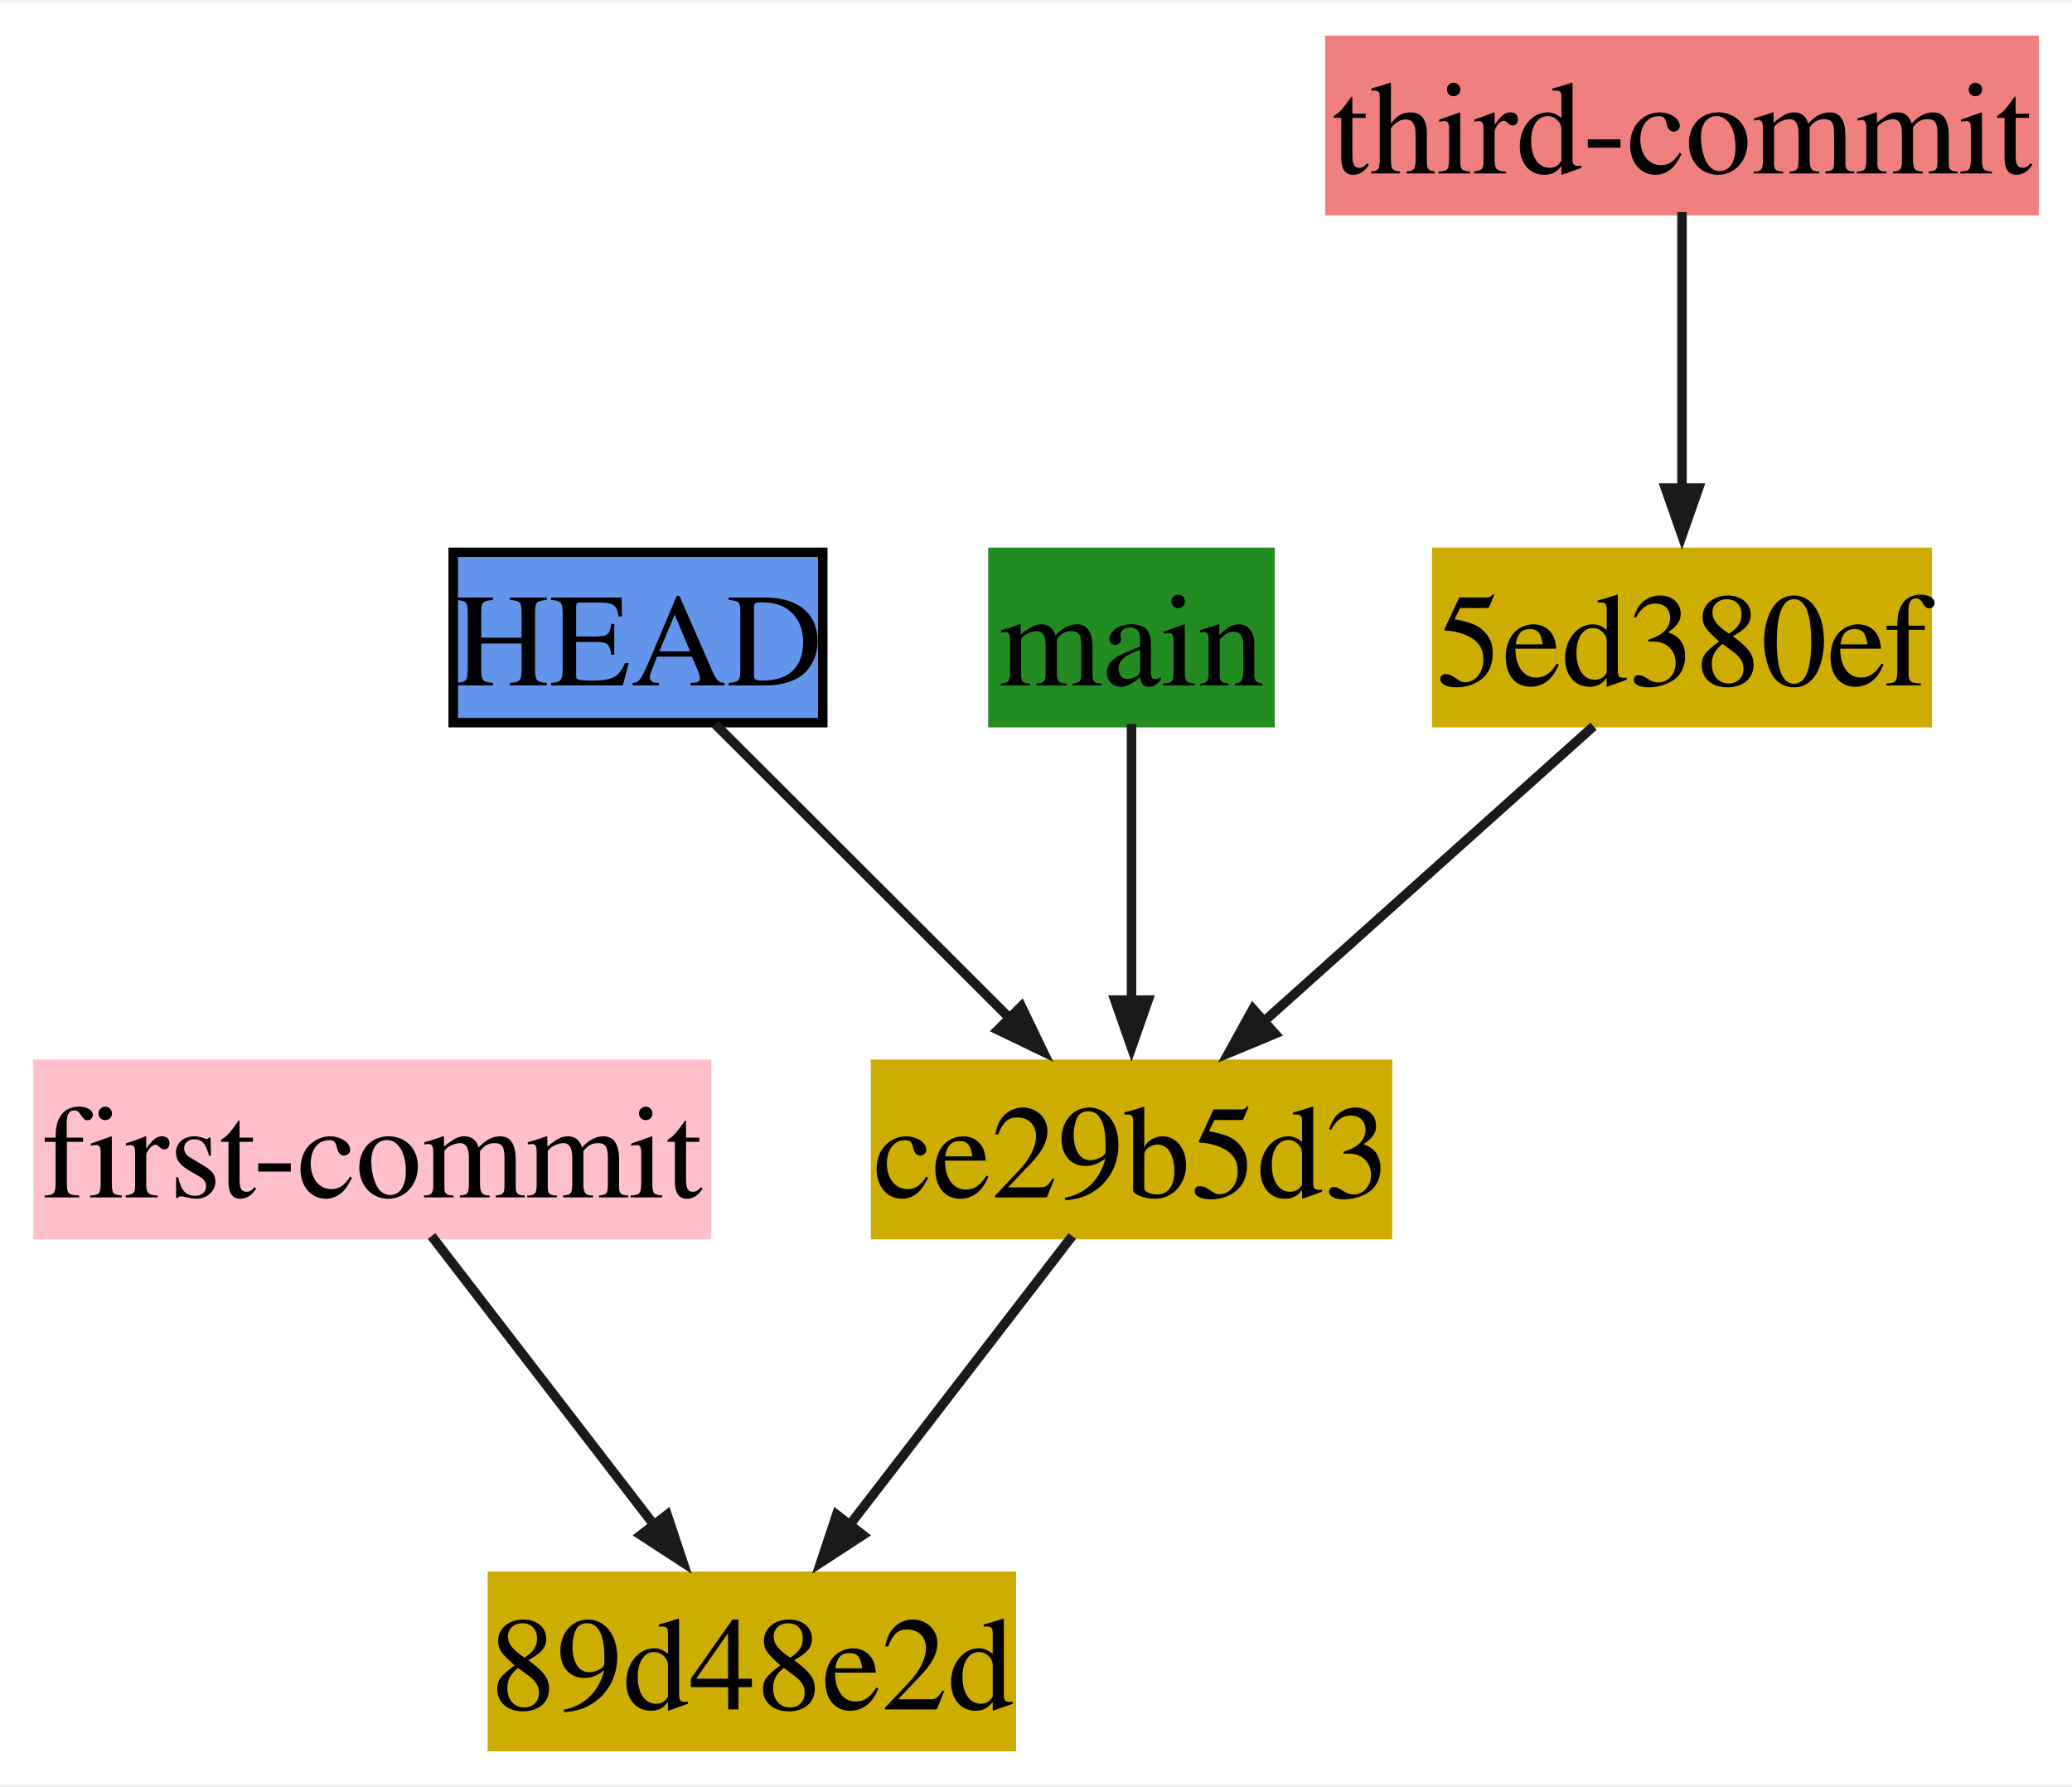
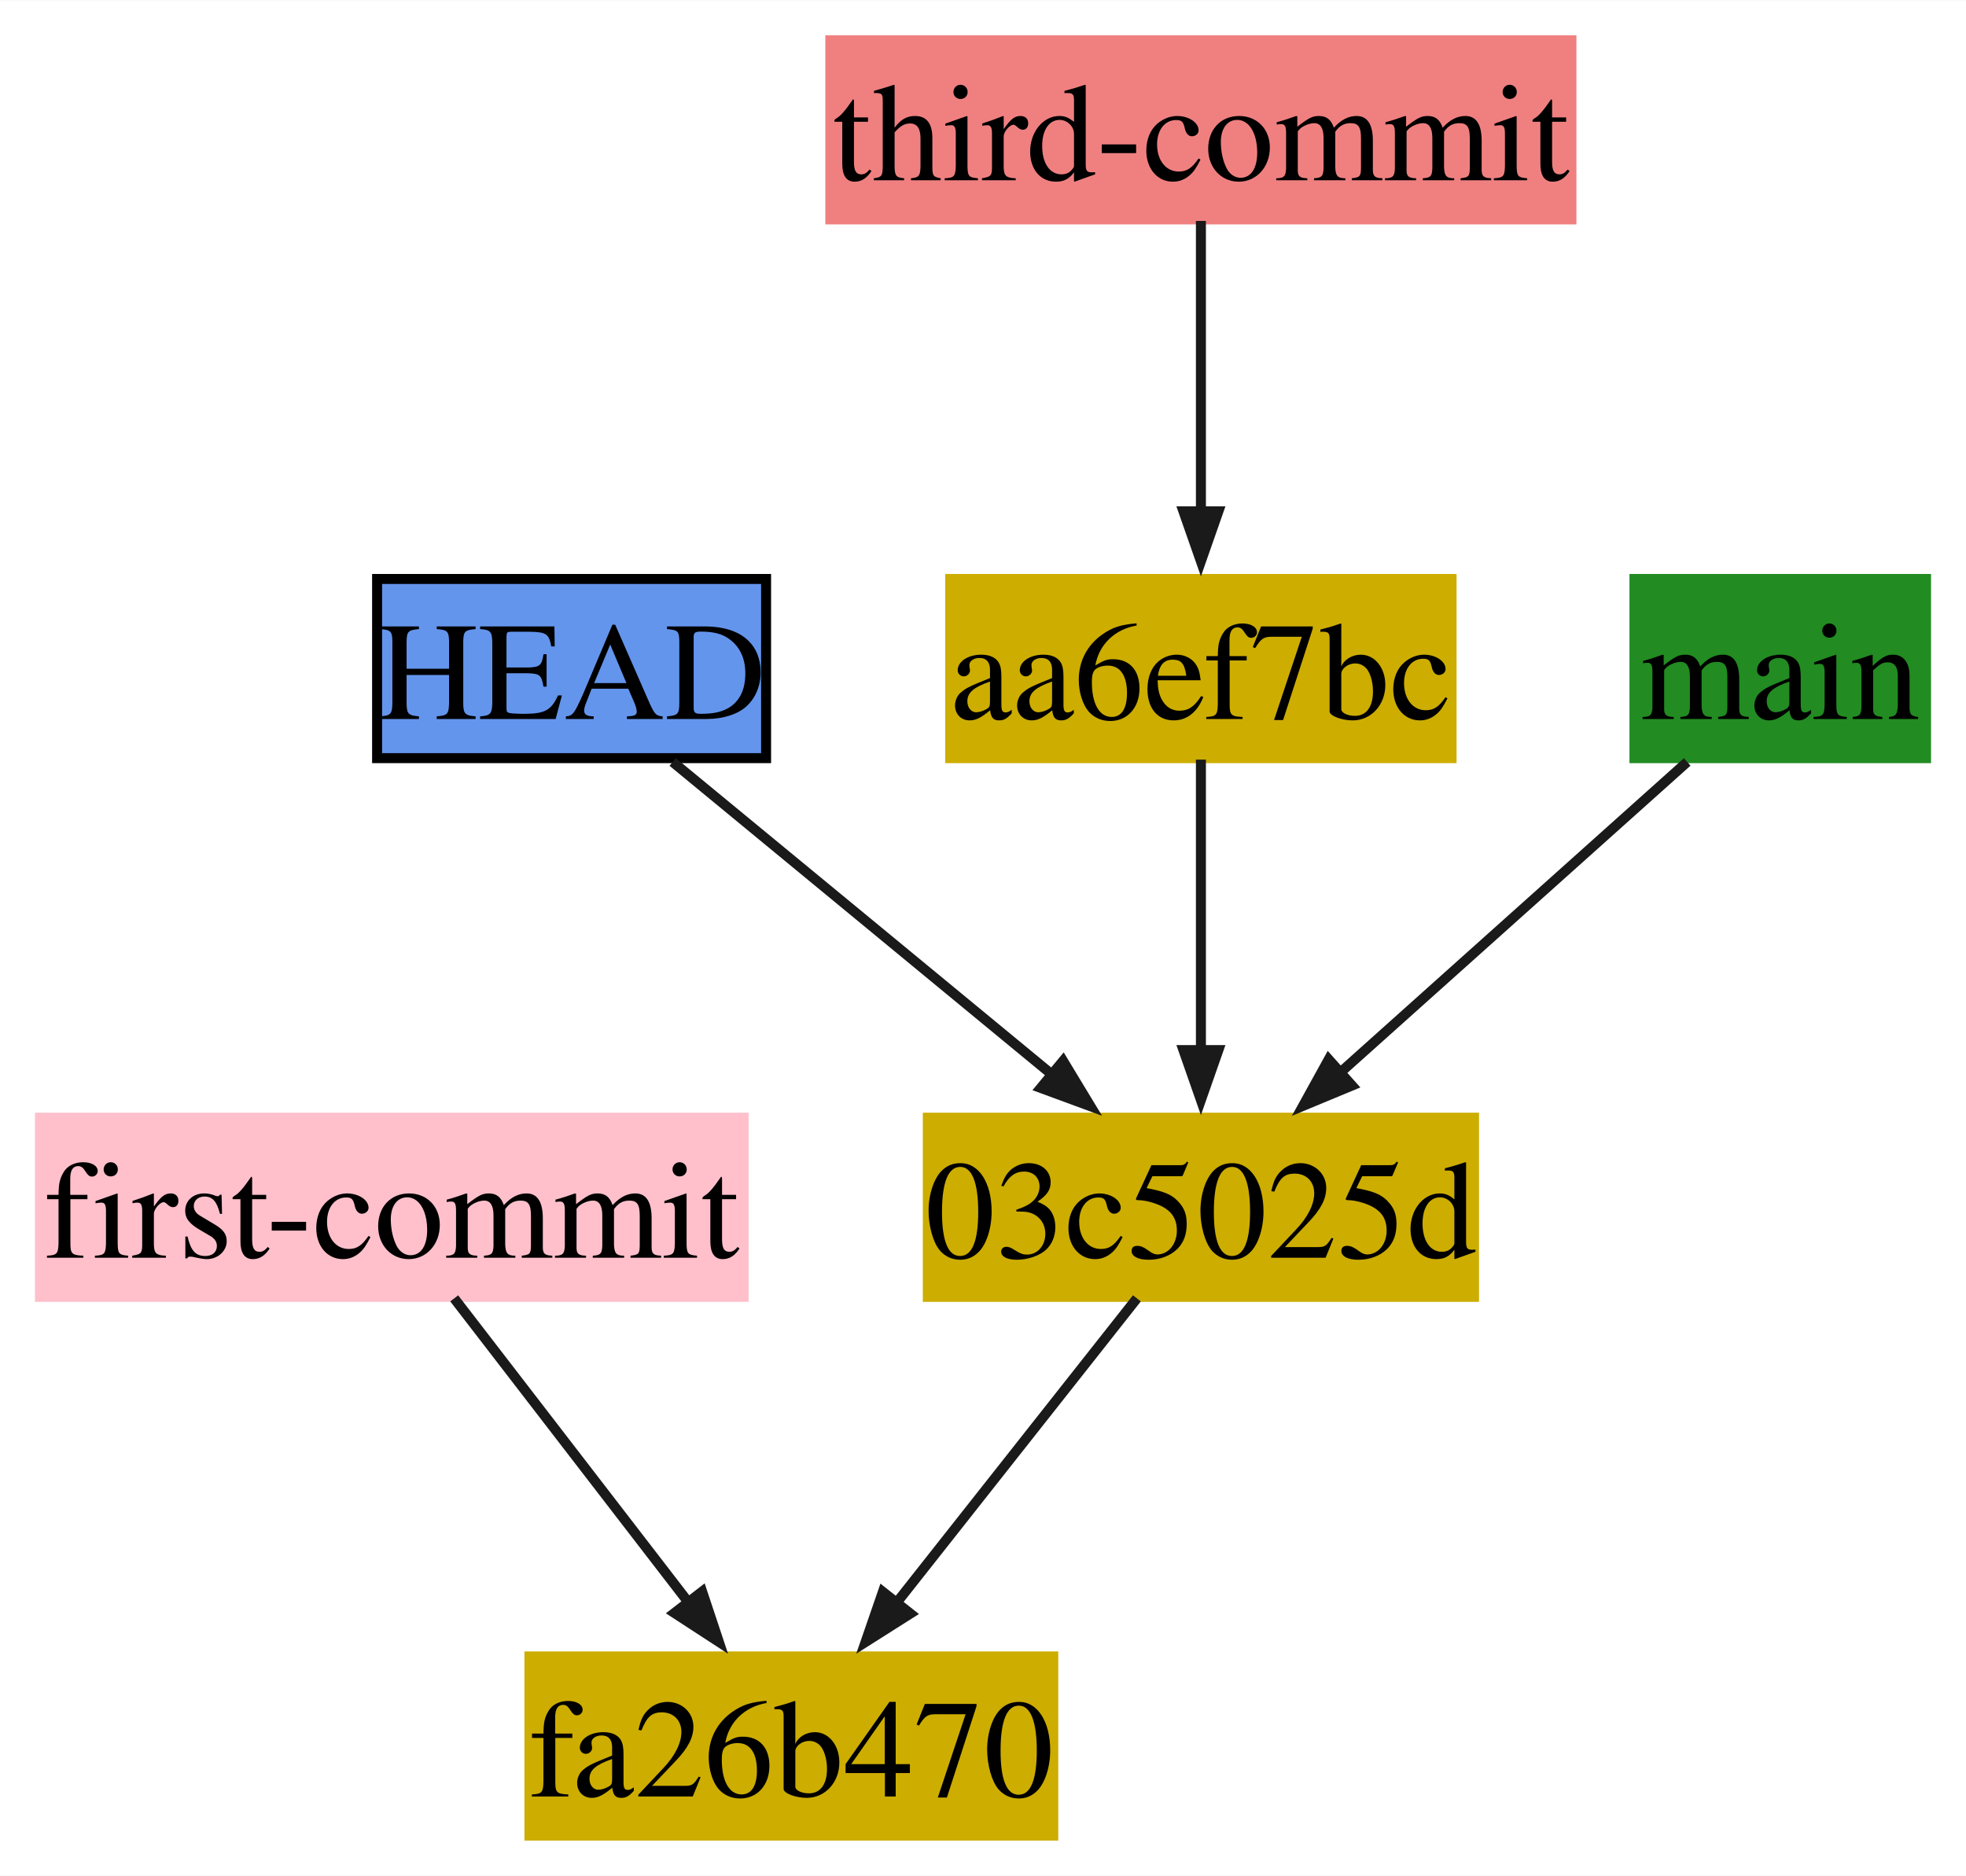
- <svg xmlns="http://www.w3.org/2000/svg" xmlns:xlink="http://www.w3.org/1999/xlink" width="218pt" height="188pt" viewBox="0.00 0.00 218.31 187.76">
+ <svg xmlns="http://www.w3.org/2000/svg" xmlns:xlink="http://www.w3.org/1999/xlink" width="197pt" height="188pt" viewBox="0.00 0.00 196.81 187.76">
  <g id="graph0" class="graph" transform="scale(1 1) rotate(0) translate(4 183.76)">
-     <polygon fill="white" stroke="none" points="-4,4 -4,-183.76 214.31,-183.76 214.31,4 -4,4" />
+     <polygon fill="white" stroke="none" points="-4,4 -4,-183.76 192.81,-183.76 192.81,4 -4,4" />
    <g id="node1" class="node">
      <g id="a_node1">
-         <a xlink:title="author: First Last &lt;first.last.mail.com&gt;&#10;Wed Mar 26 21:28:54 2025 +0100&#10;committer: Nom Prenom &lt;nom.prenom@mail.com&gt;&#10;Wed Mar 26 21:28:54 2025 +0100&#10;&#10;Third commit">
-           <polygon fill="#cdad00" stroke="#cdad00" points="199.06,-125.82 147.38,-125.82 147.38,-107.88 199.06,-107.88 199.06,-125.82" />
-           <text text-anchor="middle" x="173.22" y="-111.8" font-family="Times,serif" font-size="14.00">5ed380ef</text>
+         <a xlink:title="author: First Last &lt;first.last@mail.com&gt;&#10;Wed Jan 01 09:00:00 2025 +0100&#10;committer: Nom Prenom &lt;nom.prenom@mail.com&gt;&#10;Wed Jan 01 09:00:00 2025 +0100&#10;&#10;Second commit">
+           <polygon fill="#cdad00" stroke="#cdad00" points="143.56,-71.88 88.88,-71.88 88.88,-53.94 143.56,-53.94 143.56,-71.88" />
+           <text text-anchor="middle" x="116.22" y="-57.86" font-family="Times,serif" font-size="14.00">03c5025d</text>
        </a>
      </g>
    </g>
    <g id="node4" class="node">
      <g id="a_node4">
-         <a xlink:title="author: First Last &lt;first.last.mail.com&gt;&#10;Wed Mar 26 21:28:54 2025 +0100&#10;committer: Nom Prenom &lt;nom.prenom@mail.com&gt;&#10;Wed Mar 26 21:28:54 2025 +0100&#10;&#10;Second commit">
-           <polygon fill="#cdad00" stroke="#cdad00" points="142.19,-71.88 88.25,-71.88 88.25,-53.94 142.19,-53.94 142.19,-71.88" />
-           <text text-anchor="middle" x="115.22" y="-57.86" font-family="Times,serif" font-size="14.00">ce29b5d3</text>
+         <a xlink:title="author: First Last &lt;first.last@mail.com&gt;&#10;Wed Jan 01 09:00:00 2025 +0100&#10;committer: Nom Prenom &lt;nom.prenom@mail.com&gt;&#10;Wed Jan 01 09:00:00 2025 +0100&#10;&#10;First commit">
+           <polygon fill="#cdad00" stroke="#cdad00" points="101.44,-17.94 49,-17.94 49,0 101.44,0 101.44,-17.94" />
+           <text text-anchor="middle" x="75.22" y="-3.92" font-family="Times,serif" font-size="14.00">fa26b470</text>
        </a>
      </g>
    </g>
    <g id="edge1" class="edge">
-       <path fill="none" stroke="#1a1a1a" d="M163.9,-107.5C154.46,-99.05 139.75,-85.88 128.97,-76.22" />
-       <polygon fill="#1a1a1a" stroke="#1a1a1a" points="130.34,-75.1 125.45,-73.07 128.01,-77.71 130.34,-75.1" />
+       <path fill="none" stroke="#1a1a1a" d="M109.81,-53.79C103.35,-45.61 93.27,-32.84 85.66,-23.19" />
+       <polygon fill="#1a1a1a" stroke="#1a1a1a" points="87.13,-22.23 82.65,-19.39 84.38,-24.4 87.13,-22.23" />
    </g>
    <g id="node2" class="node">
      <g id="a_node2">
-         <a xlink:title="author: First Last &lt;first.last.mail.com&gt;&#10;Wed Mar 26 21:28:54 2025 +0100&#10;committer: Nom Prenom &lt;nom.prenom@mail.com&gt;&#10;Wed Mar 26 21:28:54 2025 +0100&#10;&#10;First commit">
-           <polygon fill="#cdad00" stroke="#cdad00" points="102.56,-17.94 47.88,-17.94 47.88,0 102.56,0 102.56,-17.94" />
-           <text text-anchor="middle" x="75.22" y="-3.92" font-family="Times,serif" font-size="14.00">89d48e2d</text>
-         </a>
-       </g>
-     </g>
-     <g id="node3" class="node">
-       <g id="a_node3">
-         <a xlink:title="ce29b5d39756a5dff91c556e632199cc88e909ed">
-           <polygon fill="cornflowerblue" stroke="black" points="82.69,-125.82 43.75,-125.82 43.75,-107.88 82.69,-107.88 82.69,-125.82" />
-           <text text-anchor="middle" x="63.22" y="-111.8" font-family="Times,serif" font-size="14.00">HEAD</text>
+         <a xlink:title="03c5025d075bbe625608593e3bf4671daebebcc4">
+           <polygon fill="cornflowerblue" stroke="black" points="72.69,-125.82 33.75,-125.82 33.75,-107.88 72.69,-107.88 72.69,-125.82" />
+           <text text-anchor="middle" x="53.22" y="-111.8" font-family="Times,serif" font-size="14.00">HEAD</text>
        </a>
      </g>
    </g>
    <g id="edge3" class="edge">
-       <path fill="none" stroke="#1a1a1a" d="M71.34,-107.73C79.69,-99.4 92.8,-86.3 102.52,-76.6" />
-       <polygon fill="#1a1a1a" stroke="#1a1a1a" points="103.61,-77.98 105.91,-73.21 101.14,-75.51 103.61,-77.98" />
+       <path fill="none" stroke="#1a1a1a" d="M63.34,-107.5C73.69,-98.97 89.87,-85.64 101.6,-75.96" />
+       <polygon fill="#1a1a1a" stroke="#1a1a1a" points="102.42,-77.56 105.16,-73.03 100.19,-74.86 102.42,-77.56" />
+     </g>
+     <g id="node3" class="node">
+       <g id="a_node3">
+         <a xlink:title="author: First Last &lt;first.last@mail.com&gt;&#10;Wed Jan 01 09:00:00 2025 +0100&#10;committer: Nom Prenom &lt;nom.prenom@mail.com&gt;&#10;Wed Jan 01 09:00:00 2025 +0100&#10;&#10;Third commit">
+           <polygon fill="#cdad00" stroke="#cdad00" points="141.31,-125.82 91.12,-125.82 91.12,-107.88 141.31,-107.88 141.31,-125.82" />
+           <text text-anchor="middle" x="116.22" y="-111.8" font-family="Times,serif" font-size="14.00">aa6ef7bc</text>
+         </a>
+       </g>
    </g>
    <g id="edge4" class="edge">
-       <path fill="none" stroke="#1a1a1a" d="M108.97,-53.79C102.67,-45.61 92.83,-32.84 85.4,-23.19" />
-       <polygon fill="#1a1a1a" stroke="#1a1a1a" points="86.92,-22.29 82.48,-19.4 84.15,-24.43 86.92,-22.29" />
+       <path fill="none" stroke="#1a1a1a" d="M116.22,-107.73C116.22,-99.93 116.22,-87.95 116.22,-78.49" />
+       <polygon fill="#1a1a1a" stroke="#1a1a1a" points="117.97,-78.65 116.22,-73.65 114.47,-78.65 117.97,-78.65" />
    </g>
    <g id="node5" class="node">
      <g id="a_node5">
-         <a xlink:title="Dimitar Dimitrov &lt;mail.mitko@gmail.com&gt;&#10;Wed Mar 26 21:28:54 2025 +0100&#10;&#10;First commit&#10;">
+         <a xlink:title="Nom Prenom &lt;nom.prenom@mail.com&gt;&#10;Wed Jan 1 09:00:00 2025 +0100&#10;&#10;First commit&#10;">
          <polygon fill="pink" stroke="pink" points="70.44,-71.88 0,-71.88 0,-53.94 70.44,-53.94 70.44,-71.88" />
          <text text-anchor="middle" x="35.22" y="-57.86" font-family="Times,serif" font-size="14.00">first-commit</text>
        </a>
      </g>
    </g>
    <g id="edge2" class="edge">
      <path fill="none" stroke="#1a1a1a" d="M41.47,-53.79C47.77,-45.61 57.61,-32.84 65.04,-23.19" />
      <polygon fill="#1a1a1a" stroke="#1a1a1a" points="66.29,-24.43 67.96,-19.4 63.52,-22.29 66.29,-24.43" />
    </g>
    <g id="node6" class="node">
      <g id="a_node6">
        <a xlink:title="-&gt; None">
-           <polygon fill="forestgreen" stroke="forestgreen" points="129.81,-125.82 100.62,-125.82 100.62,-107.88 129.81,-107.88 129.81,-125.82" />
-           <text text-anchor="middle" x="115.22" y="-111.8" font-family="Times,serif" font-size="14.00">main</text>
+           <polygon fill="forestgreen" stroke="forestgreen" points="188.81,-125.82 159.62,-125.82 159.62,-107.88 188.81,-107.88 188.81,-125.82" />
+           <text text-anchor="middle" x="174.22" y="-111.8" font-family="Times,serif" font-size="14.00">main</text>
        </a>
      </g>
    </g>
    <g id="edge5" class="edge">
-       <path fill="none" stroke="#1a1a1a" d="M115.22,-107.73C115.22,-99.93 115.22,-87.95 115.22,-78.49" />
-       <polygon fill="#1a1a1a" stroke="#1a1a1a" points="116.97,-78.65 115.22,-73.65 113.47,-78.65 116.97,-78.65" />
+       <path fill="none" stroke="#1a1a1a" d="M164.9,-107.5C155.46,-99.05 140.75,-85.88 129.97,-76.22" />
+       <polygon fill="#1a1a1a" stroke="#1a1a1a" points="131.34,-75.1 126.45,-73.07 129.01,-77.71 131.34,-75.1" />
    </g>
    <g id="node7" class="node">
      <g id="a_node7">
-         <a xlink:title="5ed380ef1d428a13bac2fa5fefc82d5a9c414818">
-           <polygon fill="lightcoral" stroke="lightcoral" points="210.31,-179.76 136.12,-179.76 136.12,-161.82 210.31,-161.82 210.31,-179.76" />
-           <text text-anchor="middle" x="173.22" y="-165.74" font-family="Times,serif" font-size="14.00">third-commit</text>
+         <a xlink:title="aa6ef7bc380e3e98362b4276d24b8046b1f4f758">
+           <polygon fill="lightcoral" stroke="lightcoral" points="153.31,-179.76 79.12,-179.76 79.12,-161.82 153.31,-161.82 153.31,-179.76" />
+           <text text-anchor="middle" x="116.22" y="-165.74" font-family="Times,serif" font-size="14.00">third-commit</text>
        </a>
      </g>
    </g>
    <g id="edge6" class="edge">
-       <path fill="none" stroke="#1a1a1a" d="M173.22,-161.67C173.22,-153.87 173.22,-141.89 173.22,-132.43" />
-       <polygon fill="#1a1a1a" stroke="#1a1a1a" points="174.97,-132.59 173.22,-127.59 171.47,-132.59 174.97,-132.59" />
+       <path fill="none" stroke="#1a1a1a" d="M116.22,-161.67C116.22,-153.87 116.22,-141.89 116.22,-132.43" />
+       <polygon fill="#1a1a1a" stroke="#1a1a1a" points="117.97,-132.59 116.22,-127.59 114.47,-132.59 117.97,-132.59" />
    </g>
  </g>
</svg>
